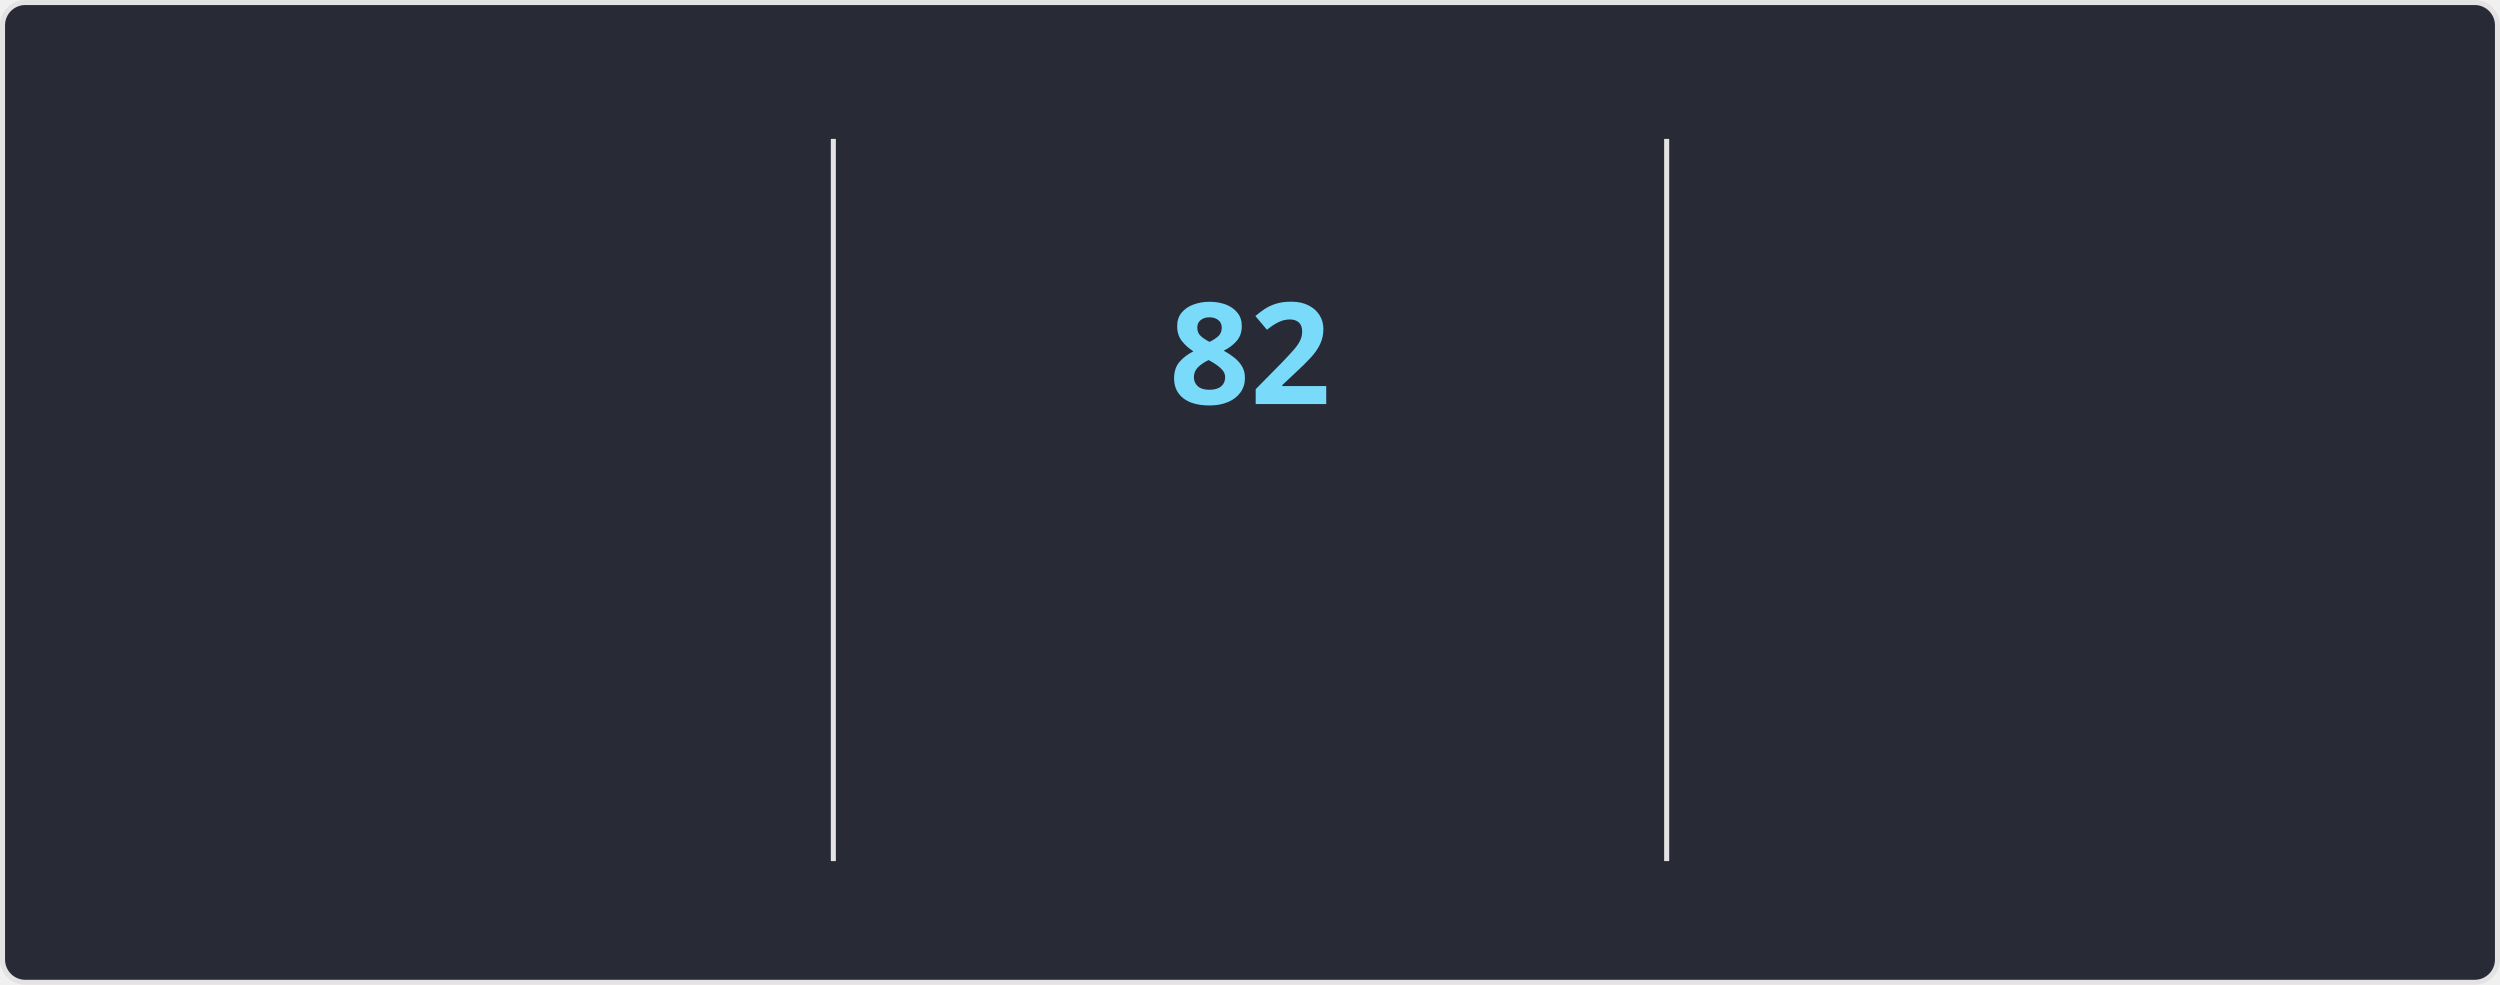
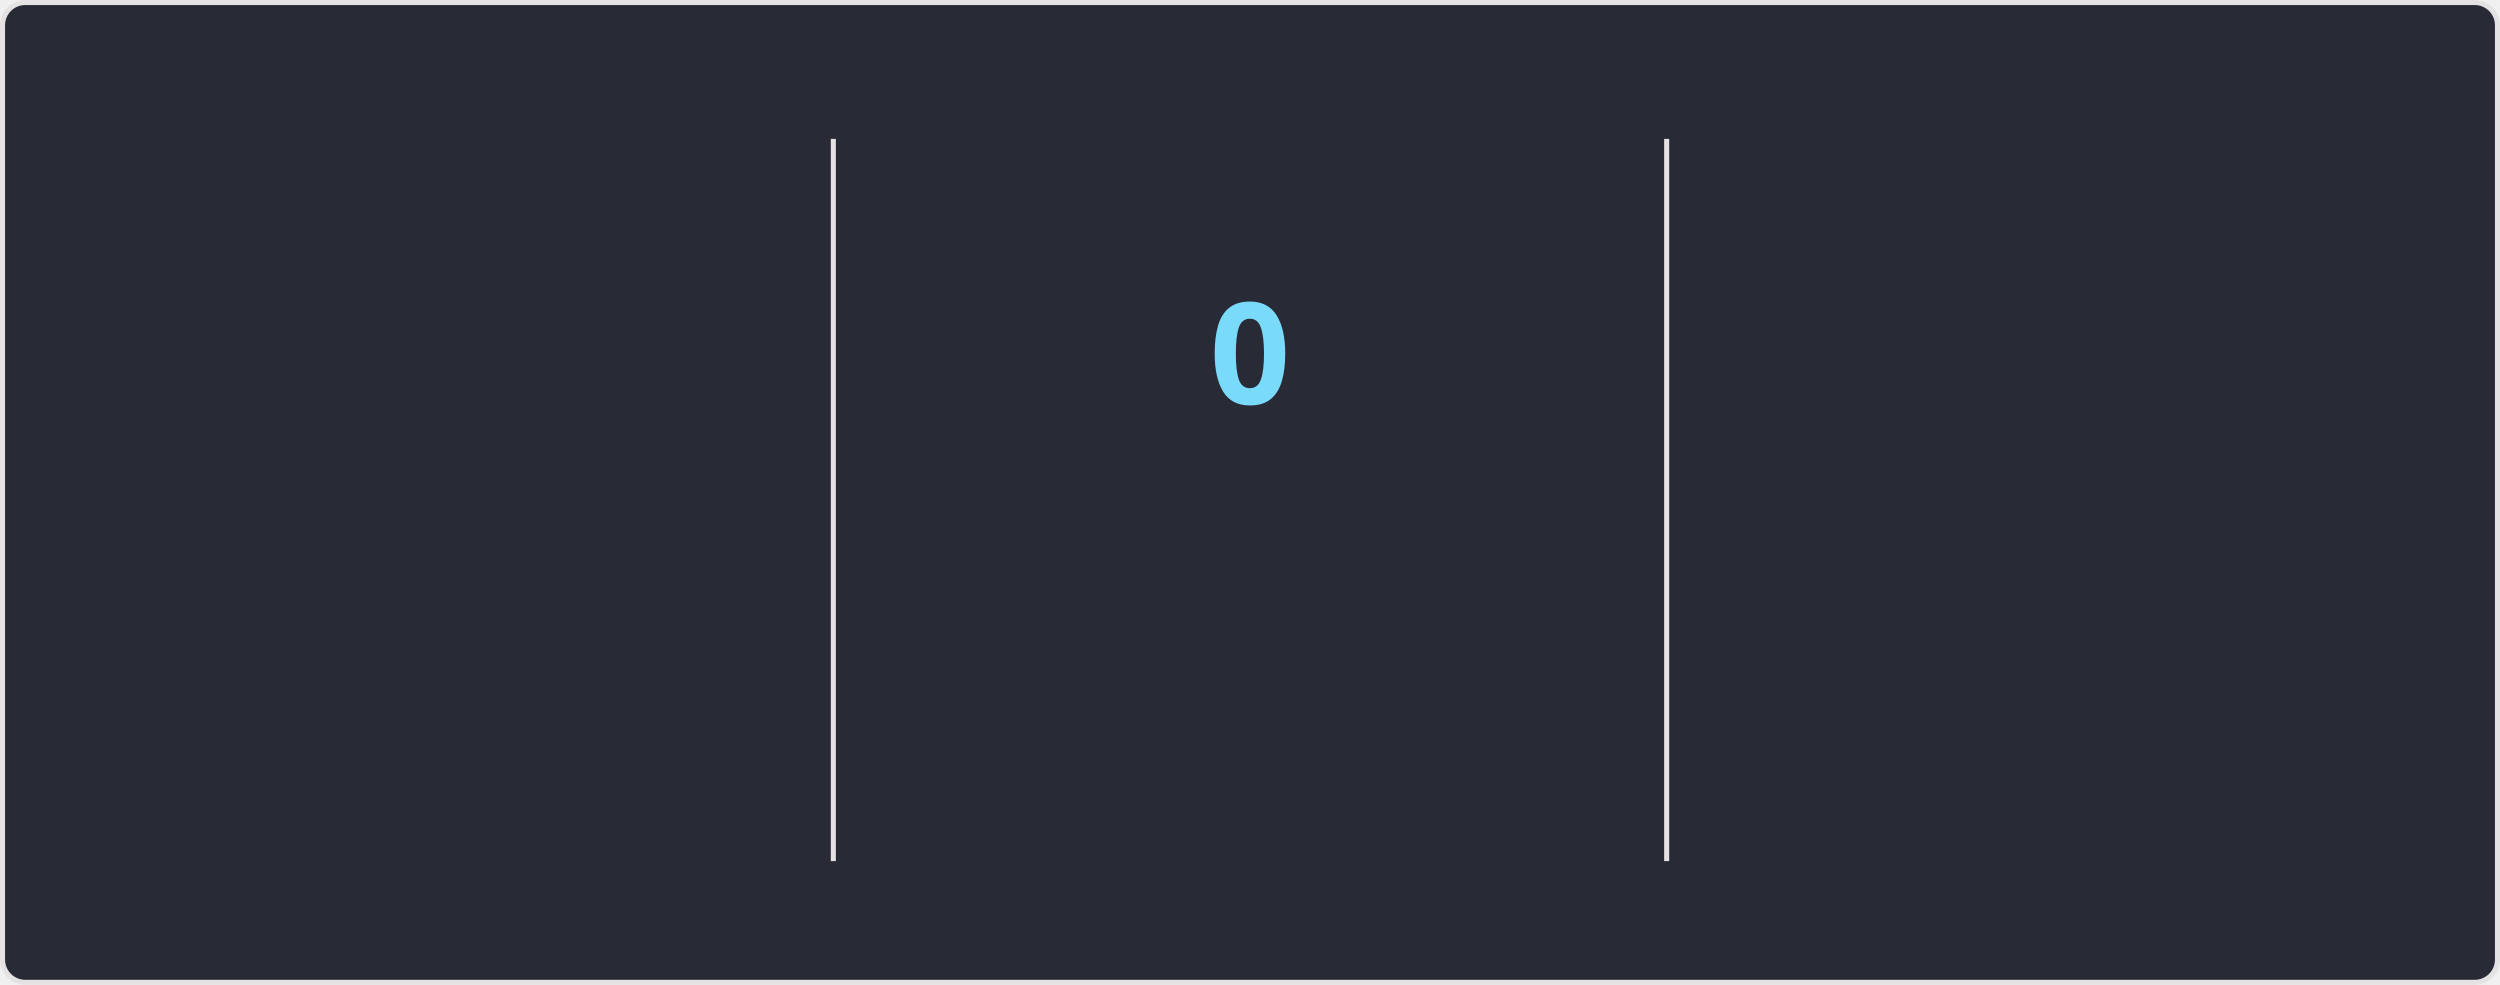
<svg xmlns="http://www.w3.org/2000/svg" style="isolation: isolate" viewBox="0 0 495 195" width="495px" height="195px" direction="ltr">
  <style>
    @keyframes currstreak {
      0% { font-size: 3px; opacity: 0.2; }
      80% { font-size: 34px; opacity: 1; }
      100% { font-size: 28px; opacity: 1; }
    }
    @keyframes fadein {
      0% { opacity: 0; }
      100% { opacity: 1; }
    }
    .big-number {
      font-family: "Segoe UI", Ubuntu, sans-serif;
      font-weight: 700;
      font-size: 28px;
      fill: #ff6e96;
    }
    .label {
      font-family: "Segoe UI", Ubuntu, sans-serif;
      font-weight: 400;
      font-size: 14px;
      fill: #ff6e96;
    }
    .range-text {
      font-family: "Segoe UI", Ubuntu, sans-serif;
      font-weight: 400;
      font-size: 12px;
      fill: #f8f8f2;
    }
    .current-streak-num {
      font-family: "Segoe UI", Ubuntu, sans-serif;
      font-weight: 700;
      font-size: 28px;
      fill: #79dafa;
    }</style>
  <defs>
    <clipPath id="outer_rectangle">
      <rect width="495" height="195" rx="4.5" />
    </clipPath>
    <mask id="mask_out_ring_behind_fire">
      <rect width="495" height="195" fill="white" />
      <ellipse id="mask-ellipse" cx="247.5" cy="32" rx="13" ry="18" fill="black" />
    </mask>
  </defs>
  <g clip-path="url(#outer_rectangle)">
    <g style="isolation: isolate">
      <rect fill="#282a36" rx="4.5" x="0.5" y="0.5" width="494" height="194" stroke="#e4e2e2" />
    </g>
    <g style="isolation: isolate">
      <line x1="165" y1="28" x2="165" y2="170" vector-effect="non-scaling-stroke" stroke-width="1" stroke="#e4e2e2" stroke-linejoin="miter" stroke-linecap="square" stroke-miterlimit="3" />
      <line x1="330" y1="28" x2="330" y2="170" vector-effect="non-scaling-stroke" stroke-width="1" stroke="#e4e2e2" stroke-linejoin="miter" stroke-linecap="square" stroke-miterlimit="3" />
    </g>
    <g style="isolation: isolate">
      <g transform="translate(82.5, 48)">
        <text x="0" y="32" stroke-width="0" text-anchor="middle" class="big-number" style="opacity: 0; animation: fadein 0.5s linear forwards 0.6s">
            6.0K
          </text>
      </g>
      <g transform="translate(82.5, 84)">
        <text x="0" y="32" stroke-width="0" text-anchor="middle" class="label" style="opacity: 0; animation: fadein 0.5s linear forwards 0.7s">
            Total Contributions
          </text>
      </g>
      <g transform="translate(82.5, 114)">
        <text x="0" y="32" stroke-width="0" text-anchor="middle" class="range-text" style="opacity: 0; animation: fadein 0.5s linear forwards 0.8s">
            Sep 28 - Present
          </text>
      </g>
    </g>
    <g style="isolation: isolate">
      <g mask="url(#mask_out_ring_behind_fire)">
        <circle cx="247.5" cy="71" r="40" fill="none" stroke="#ff6e96" stroke-width="5" style="opacity: 0; animation: fadein 0.5s linear forwards 0.4s" />
      </g>
      <g transform="translate(247.5, 19.5)" stroke-opacity="0" style="opacity: 0; animation: fadein 0.5s linear forwards 0.6s">
        <path d="M -12 -0.5 L 15 -0.5 L 15 23.5 L -12 23.5 L -12 -0.5 Z" fill="none" />
        <path d="M 1.5 0.67 C 1.5 0.67 2.24 3.32 2.24 5.47 C 2.24 7.53 0.89 9.2 -1.17 9.2 C -3.23 9.2 -4.79 7.53 -4.79 5.47 L -4.76 5.11 C -6.78 7.51 -8 10.62 -8 13.99 C -8 18.41 -4.42 22 0 22 C 4.42 22 8 18.41 8 13.99 C 8 8.6 5.41 3.79 1.5 0.67 Z M -0.29 19 C -2.07 19 -3.51 17.6 -3.51 15.86 C -3.51 14.24 -2.46 13.1 -0.7 12.74 C 1.07 12.38 2.9 11.53 3.92 10.16 C 4.31 11.45 4.51 12.81 4.51 14.2 C 4.51 16.85 2.36 19 -0.29 19 Z" fill="#ff6e96" stroke-opacity="0" />
      </g>
      <g transform="translate(247.5, 48)">
        <text x="0" y="32" stroke-width="0" text-anchor="middle" class="current-streak-num" style="animation: currstreak 0.6s linear forwards">
-             82
+             0
          </text>
      </g>
      <g transform="translate(247.5, 108)">
        <text x="0" y="32" stroke-width="0" text-anchor="middle" class="label" style="opacity: 0; animation: fadein 0.5s linear forwards 0.9s">
            Current Streak
          </text>
      </g>
      <g transform="translate(247.5, 145)">
        <text x="0" y="21" stroke-width="0" text-anchor="middle" class="range-text" style="opacity: 0; animation: fadein 0.5s linear forwards 0.9s">
-             Jul 12 - Oct 1
+             0 days
          </text>
      </g>
    </g>
    <g style="isolation: isolate">
      <g transform="translate(412.5, 48)">
        <text x="0" y="32" stroke-width="0" text-anchor="middle" class="big-number" style="opacity: 0; animation: fadein 0.5s linear forwards 1.2s">
            82
          </text>
      </g>
      <g transform="translate(412.5, 84)">
        <text x="0" y="32" stroke-width="0" text-anchor="middle" class="label" style="opacity: 0; animation: fadein 0.5s linear forwards 1.3s">
            Longest Streak
          </text>
      </g>
      <g transform="translate(412.5, 114)">
        <text x="0" y="32" stroke-width="0" text-anchor="middle" class="range-text" style="opacity: 0; animation: fadein 0.5s linear forwards 1.4s">
            Jul 12 - Oct 1
          </text>
      </g>
    </g>
  </g>
</svg>
